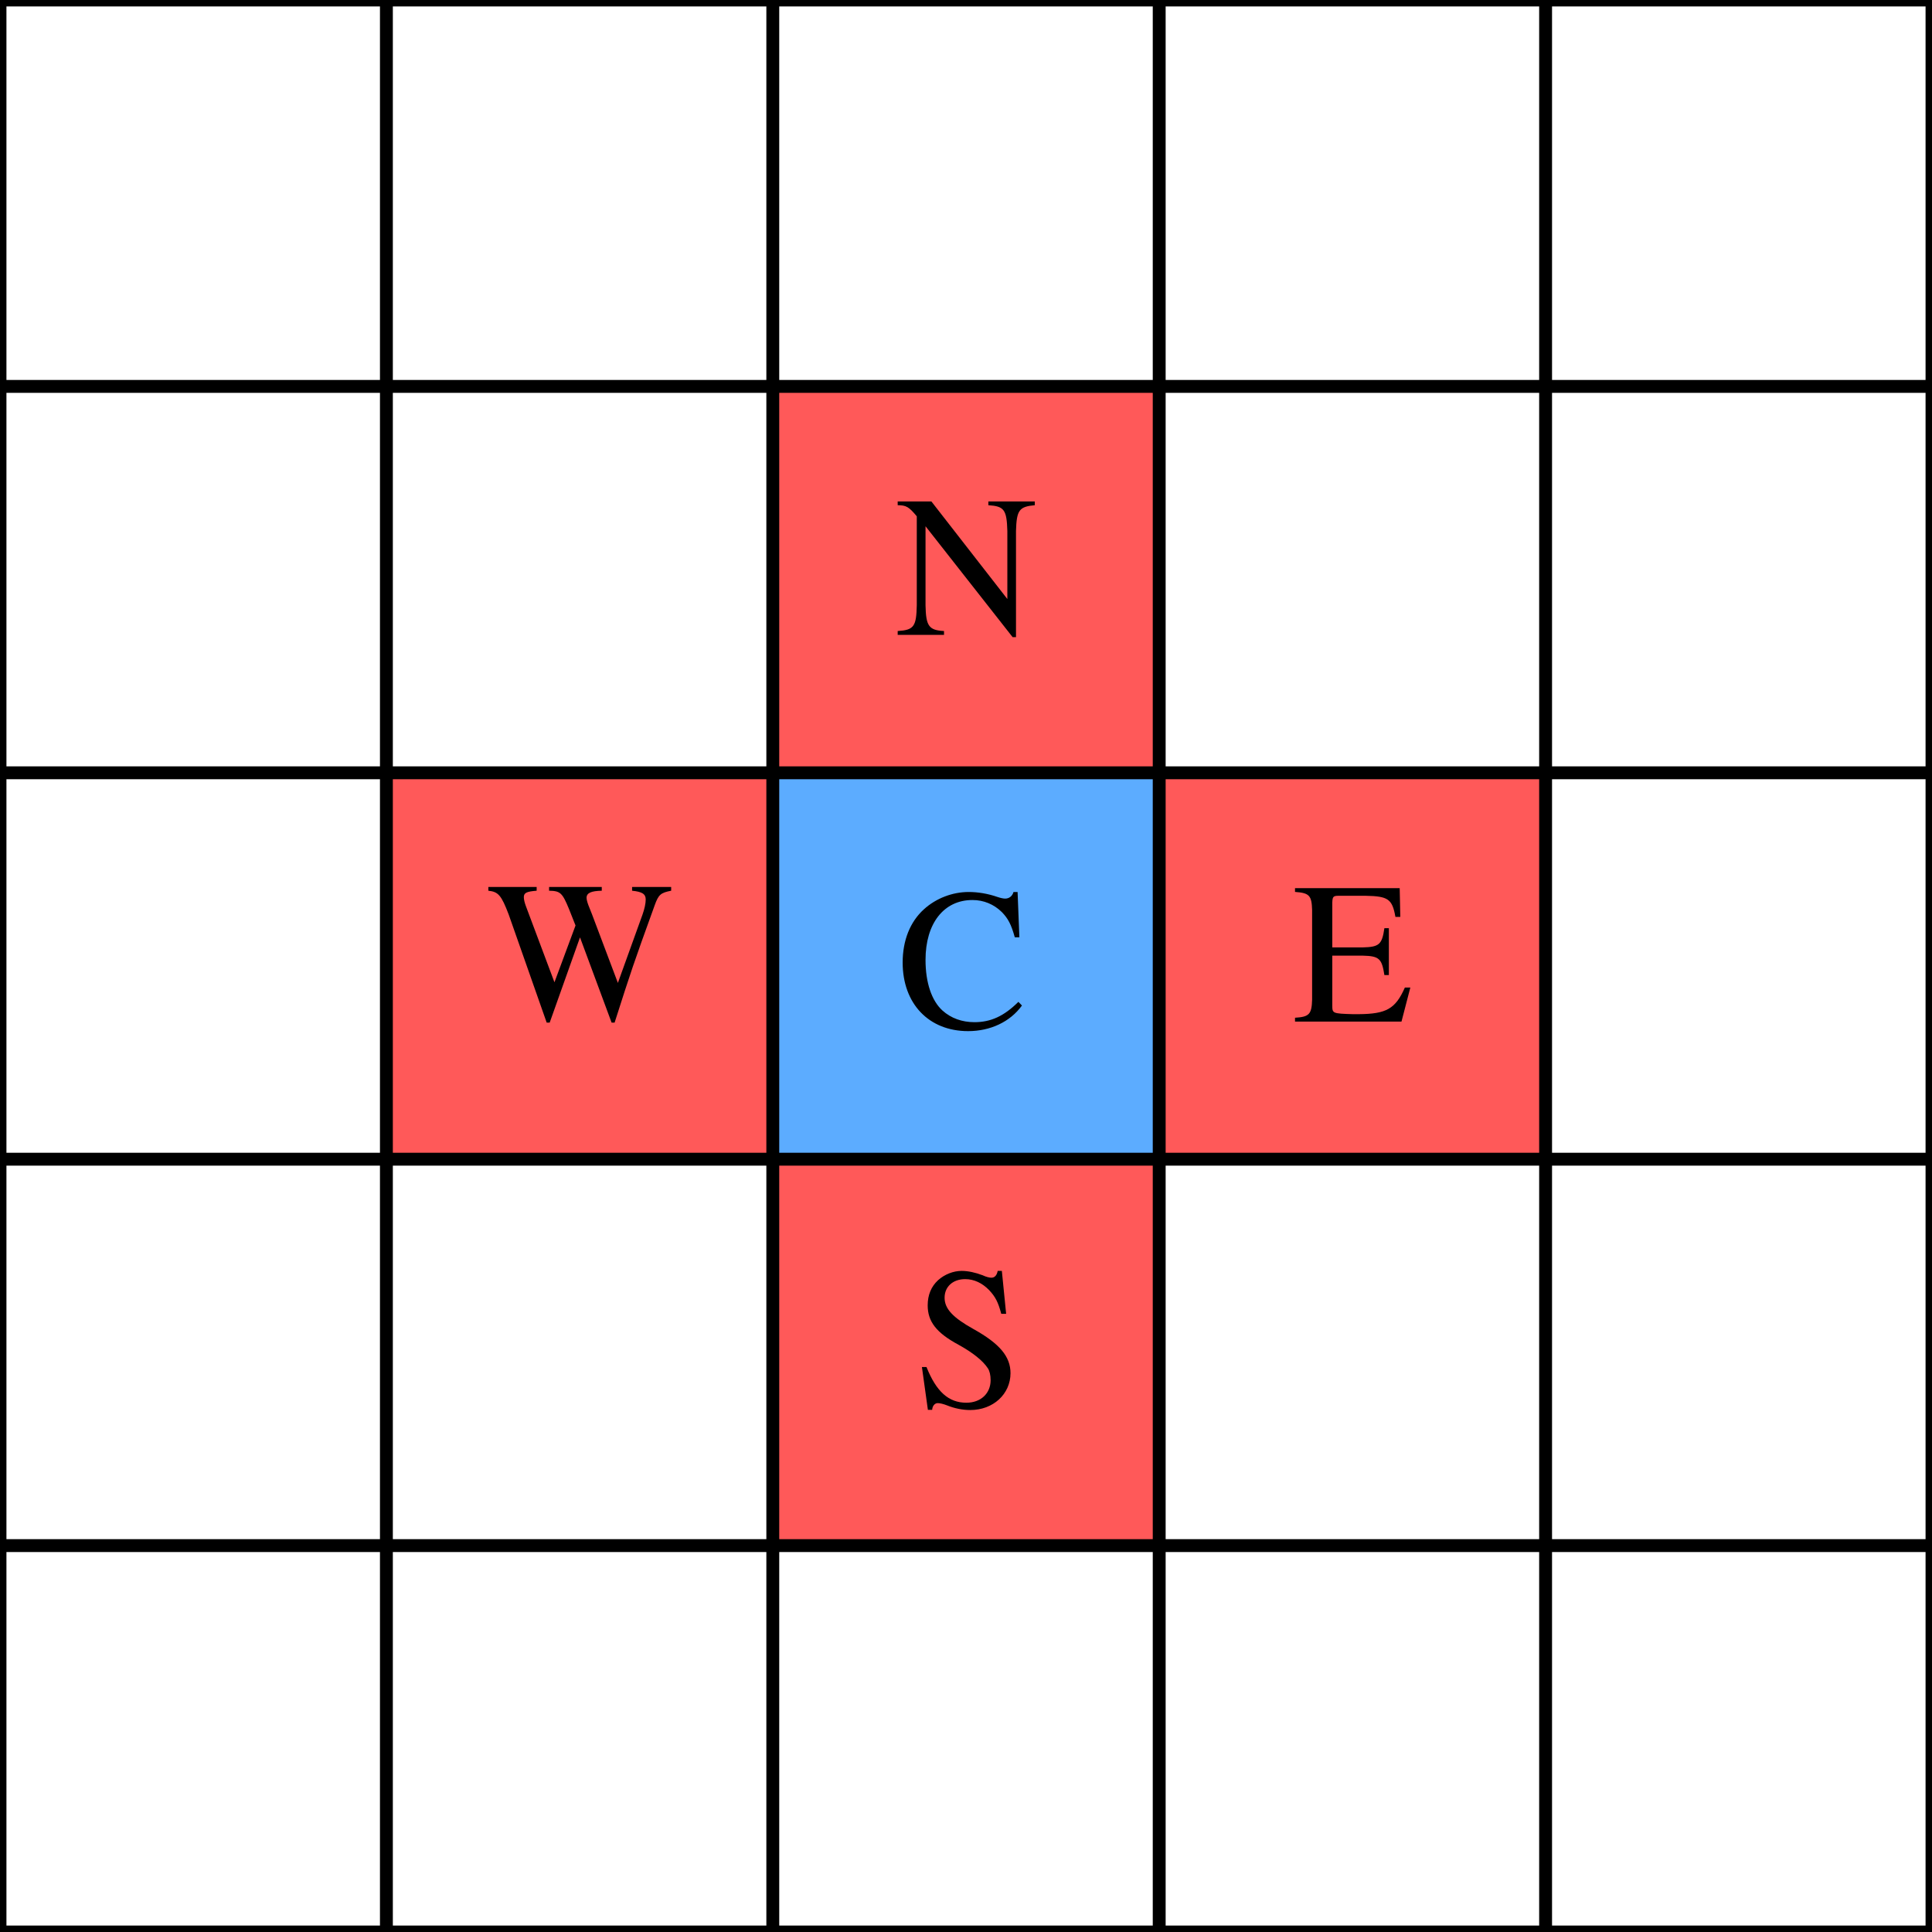
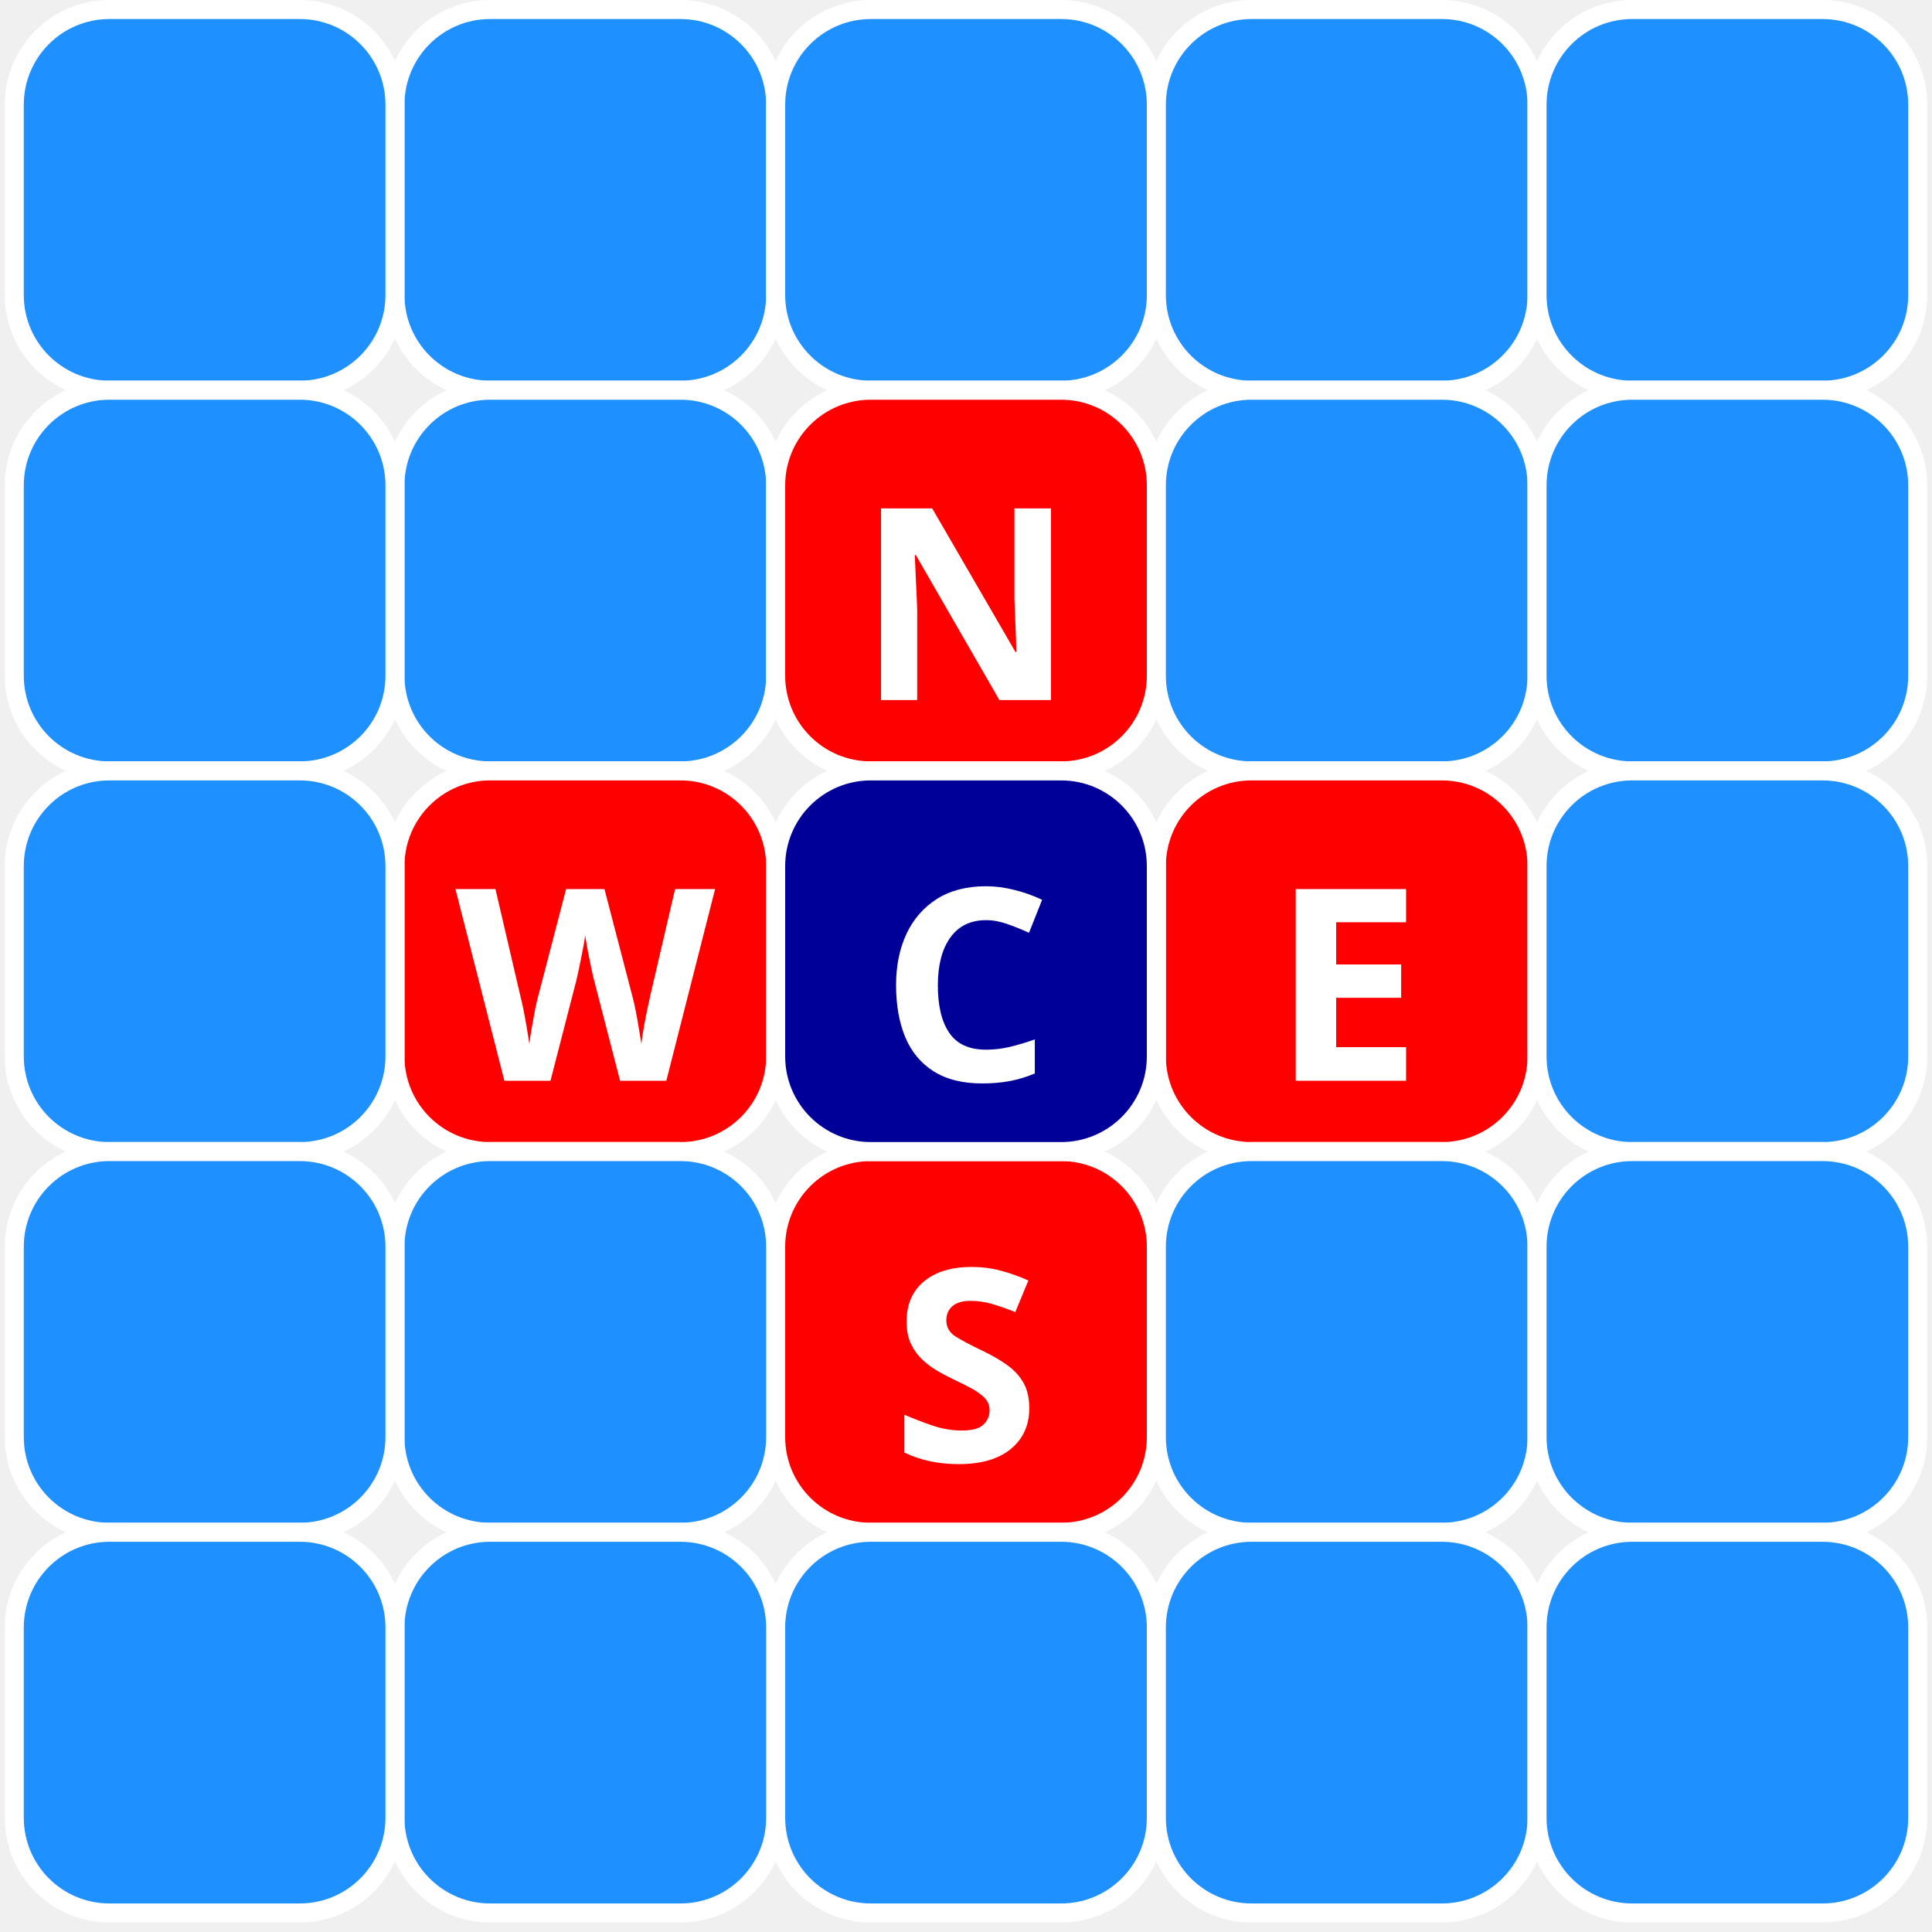
- <svg xmlns="http://www.w3.org/2000/svg" width="300" height="300" version="1.1" viewBox="0 0 300 300">
-   <g transform="translate(0 -752)">
+ <svg xmlns="http://www.w3.org/2000/svg" width="11cm" height="11cm" viewBox="659 199 202 203">
+   <g id="Background" />
+   <g id="Background" />
+   <g id="Background" />
+   <g id="Background" />
+   <g id="Background">
    <g>
-       <rect y="752" width="300" height="300" fill="#fff" />
-       <rect x="120" y="872" width="60" height="60" fill="#5cacff" />
-       <g fill="#ff5959">
-         <rect x="60" y="872" width="60" height="60" />
-         <rect x="120" y="932" width="60" height="60" />
-         <rect x="180" y="872" width="60" height="60" />
-         <rect x="120" y="812" width="60" height="60" />
-       </g>
-     </g>
-     <g fill="#000000" font-family="sans-serif" font-size="31px" letter-spacing="0px" stroke-width="1px" word-spacing="0px">
-       <text transform="scale(.988 1.01)" x="140.991" y="902.647" style="line-height:125%" xml:space="preserve">
-         <tspan x="140.991" y="902.647" font-family="Times">C</tspan>
-       </text>
-       <text transform="scale(.988 1.01)" x="140.711" y="842.167" style="line-height:125%" xml:space="preserve">
-         <tspan x="140.711" y="842.167" font-family="Times">N</tspan>
-       </text>
-       <text transform="scale(.988 1.01)" x="203.156" y="901.617" style="line-height:125%" xml:space="preserve">
-         <tspan x="203.156" y="901.617" font-family="Times">E</tspan>
-       </text>
-       <text transform="scale(.988 1.01)" x="143.597" y="960.901" style="line-height:125%" xml:space="preserve">
-         <tspan x="143.597" y="960.901" font-family="Times">S</tspan>
-       </text>
-       <text transform="scale(.988 1.01)" x="76.592" y="901.436" style="line-height:125%" xml:space="preserve">
-         <tspan x="76.592" y="901.436" font-family="Times">W</tspan>
+       <rect style="fill: #1e90ff; fill-opacity: 1; stroke-opacity: 1; stroke-width: 2; stroke: #ffffff" x="700" y="200" width="40" height="40" rx="10" ry="10" />
+       <text font-size="28.222" style="fill: #ffffff; fill-opacity: 1; stroke: none;text-anchor:middle;font-family:sans-serif;font-style:normal;font-weight:700" x="720" y="232.561">
+         <tspan x="720" y="232.561" />
      </text>
    </g>
-     <g fill="none" stroke="#000" stroke-width="2">
-       <g>
-         <path d="m240 752v300" />
-         <path d="m180 752v300" />
-         <path d="m120 752v300" />
-         <path d="m60 752v300" />
-         <path d="m300 752v300" />
-       </g>
-       <g stroke-linecap="round" stroke-linejoin="round">
-         <path d="m0 752v300" />
-         <path d="m300 992h-300" />
-         <path d="m300 932h-300" />
-         <path d="m300 872h-300" />
-         <path d="m300 812h-300" />
-         <path d="m300 1052h-300" />
-         <path d="m300 752h-300" />
-       </g>
+     <g>
+       <rect style="fill: #1e90ff; fill-opacity: 1; stroke-opacity: 1; stroke-width: 2; stroke: #ffffff" x="740" y="200" width="40" height="40" rx="10" ry="10" />
+       <text font-size="28.222" style="fill: #ffffff; fill-opacity: 1; stroke: none;text-anchor:middle;font-family:sans-serif;font-style:normal;font-weight:700" x="760" y="232.561">
+         <tspan x="760" y="232.561" />
+       </text>
+     </g>
+     <g>
+       <rect style="fill: #1e90ff; fill-opacity: 1; stroke-opacity: 1; stroke-width: 2; stroke: #ffffff" x="780" y="200" width="40" height="40" rx="10" ry="10" />
+       <text font-size="28.222" style="fill: #ffffff; fill-opacity: 1; stroke: none;text-anchor:middle;font-family:sans-serif;font-style:normal;font-weight:700" x="800" y="232.561">
+         <tspan x="800" y="232.561" />
+       </text>
+     </g>
+     <g>
+       <rect style="fill: #1e90ff; fill-opacity: 1; stroke-opacity: 1; stroke-width: 2; stroke: #ffffff" x="820" y="200" width="40" height="40" rx="10" ry="10" />
+       <text font-size="28.222" style="fill: #ffffff; fill-opacity: 1; stroke: none;text-anchor:middle;font-family:sans-serif;font-style:normal;font-weight:700" x="840" y="232.561">
+         <tspan x="840" y="232.561" />
+       </text>
+     </g>
+     <g>
+       <rect style="fill: #1e90ff; fill-opacity: 1; stroke-opacity: 1; stroke-width: 2; stroke: #ffffff" x="700" y="240" width="40" height="40" rx="10" ry="10" />
+       <text font-size="28.222" style="fill: #ffffff; fill-opacity: 1; stroke: none;text-anchor:middle;font-family:sans-serif;font-style:normal;font-weight:700" x="720" y="272.561">
+         <tspan x="720" y="272.561" />
+       </text>
+     </g>
+     <g>
+       <rect style="fill: #ff0000; fill-opacity: 1; stroke-opacity: 1; stroke-width: 2; stroke: #ffffff" x="740" y="240" width="40" height="40" rx="10" ry="10" />
+       <text font-size="28.222" style="fill: #ffffff; fill-opacity: 1; stroke: none;text-anchor:middle;font-family:sans-serif;font-style:normal;font-weight:700" x="760" y="272.561">
+         <tspan x="760" y="272.561">N</tspan>
+       </text>
+     </g>
+     <g>
+       <rect style="fill: #1e90ff; fill-opacity: 1; stroke-opacity: 1; stroke-width: 2; stroke: #ffffff" x="780" y="240" width="40" height="40" rx="10" ry="10" />
+       <text font-size="28.222" style="fill: #ffffff; fill-opacity: 1; stroke: none;text-anchor:middle;font-family:sans-serif;font-style:normal;font-weight:700" x="800" y="272.561">
+         <tspan x="800" y="272.561" />
+       </text>
+     </g>
+     <g>
+       <rect style="fill: #1e90ff; fill-opacity: 1; stroke-opacity: 1; stroke-width: 2; stroke: #ffffff" x="820" y="240" width="40" height="40" rx="10" ry="10" />
+       <text font-size="28.222" style="fill: #ffffff; fill-opacity: 1; stroke: none;text-anchor:middle;font-family:sans-serif;font-style:normal;font-weight:700" x="840" y="272.561">
+         <tspan x="840" y="272.561" />
+       </text>
+     </g>
+     <g>
+       <rect style="fill: #ff0000; fill-opacity: 1; stroke-opacity: 1; stroke-width: 2; stroke: #ffffff" x="700" y="280" width="40" height="40" rx="10" ry="10" />
+       <text font-size="28.222" style="fill: #ffffff; fill-opacity: 1; stroke: none;text-anchor:middle;font-family:sans-serif;font-style:normal;font-weight:700" x="720" y="312.561">
+         <tspan x="720" y="312.561">W</tspan>
+       </text>
+     </g>
+     <g>
+       <rect style="fill: #ff0000; fill-opacity: 1; stroke-opacity: 1; stroke-width: 2; stroke: #ffffff" x="740" y="320" width="40" height="40" rx="10" ry="10" />
+       <text font-size="28.222" style="fill: #ffffff; fill-opacity: 1; stroke: none;text-anchor:middle;font-family:sans-serif;font-style:normal;font-weight:700" x="760" y="352.561">
+         <tspan x="760" y="352.561">S</tspan>
+       </text>
+     </g>
+     <g>
+       <rect style="fill: #ff0000; fill-opacity: 1; stroke-opacity: 1; stroke-width: 2; stroke: #ffffff" x="780" y="280" width="40" height="40" rx="10" ry="10" />
+       <text font-size="28.222" style="fill: #ffffff; fill-opacity: 1; stroke: none;text-anchor:middle;font-family:sans-serif;font-style:normal;font-weight:700" x="800" y="312.561">
+         <tspan x="800" y="312.561">E</tspan>
+       </text>
+     </g>
+     <g>
+       <rect style="fill: #1e90ff; fill-opacity: 1; stroke-opacity: 1; stroke-width: 2; stroke: #ffffff" x="820" y="280" width="40" height="40" rx="10" ry="10" />
+       <text font-size="28.222" style="fill: #ffffff; fill-opacity: 1; stroke: none;text-anchor:middle;font-family:sans-serif;font-style:normal;font-weight:700" x="840" y="312.561">
+         <tspan x="840" y="312.561" />
+       </text>
+     </g>
+     <g>
+       <rect style="fill: #1e90ff; fill-opacity: 1; stroke-opacity: 1; stroke-width: 2; stroke: #ffffff" x="700" y="320" width="40" height="40" rx="10" ry="10" />
+       <text font-size="28.222" style="fill: #ffffff; fill-opacity: 1; stroke: none;text-anchor:middle;font-family:sans-serif;font-style:normal;font-weight:700" x="720" y="352.561">
+         <tspan x="720" y="352.561" />
+       </text>
+     </g>
+     <g>
+       <rect style="fill: #1e90ff; fill-opacity: 1; stroke-opacity: 1; stroke-width: 2; stroke: #ffffff" x="780" y="320" width="40" height="40" rx="10" ry="10" />
+       <text font-size="28.222" style="fill: #ffffff; fill-opacity: 1; stroke: none;text-anchor:middle;font-family:sans-serif;font-style:normal;font-weight:700" x="800" y="352.561">
+         <tspan x="800" y="352.561" />
+       </text>
+     </g>
+     <g>
+       <rect style="fill: #1e90ff; fill-opacity: 1; stroke-opacity: 1; stroke-width: 2; stroke: #ffffff" x="820" y="320" width="40" height="40" rx="10" ry="10" />
+       <text font-size="28.222" style="fill: #ffffff; fill-opacity: 1; stroke: none;text-anchor:middle;font-family:sans-serif;font-style:normal;font-weight:700" x="840" y="352.561">
+         <tspan x="840" y="352.561" />
+       </text>
+     </g>
+     <g>
+       <rect style="fill: #000099; fill-opacity: 1; stroke-opacity: 1; stroke-width: 2; stroke: #ffffff" x="740" y="280" width="40" height="40" rx="10" ry="10" />
+       <text font-size="28.222" style="fill: #ffffff; fill-opacity: 1; stroke: none;text-anchor:middle;font-family:sans-serif;font-style:normal;font-weight:700" x="760" y="312.561">
+         <tspan x="760" y="312.561">C</tspan>
+       </text>
+     </g>
+     <g>
+       <rect style="fill: #1e90ff; fill-opacity: 1; stroke-opacity: 1; stroke-width: 2; stroke: #ffffff" x="660" y="200" width="40" height="40" rx="10" ry="10" />
+       <text font-size="28.222" style="fill: #ffffff; fill-opacity: 1; stroke: none;text-anchor:middle;font-family:sans-serif;font-style:normal;font-weight:700" x="680" y="232.561">
+         <tspan x="680" y="232.561" />
+       </text>
+     </g>
+     <g>
+       <rect style="fill: #1e90ff; fill-opacity: 1; stroke-opacity: 1; stroke-width: 2; stroke: #ffffff" x="660" y="240" width="40" height="40" rx="10" ry="10" />
+       <text font-size="28.222" style="fill: #ffffff; fill-opacity: 1; stroke: none;text-anchor:middle;font-family:sans-serif;font-style:normal;font-weight:700" x="680" y="272.561">
+         <tspan x="680" y="272.561" />
+       </text>
+     </g>
+     <g>
+       <rect style="fill: #1e90ff; fill-opacity: 1; stroke-opacity: 1; stroke-width: 2; stroke: #ffffff" x="660" y="280" width="40" height="40" rx="10" ry="10" />
+       <text font-size="28.222" style="fill: #ffffff; fill-opacity: 1; stroke: none;text-anchor:middle;font-family:sans-serif;font-style:normal;font-weight:700" x="680" y="312.561">
+         <tspan x="680" y="312.561" />
+       </text>
+     </g>
+     <g>
+       <rect style="fill: #1e90ff; fill-opacity: 1; stroke-opacity: 1; stroke-width: 2; stroke: #ffffff" x="660" y="320" width="40" height="40" rx="10" ry="10" />
+       <text font-size="28.222" style="fill: #ffffff; fill-opacity: 1; stroke: none;text-anchor:middle;font-family:sans-serif;font-style:normal;font-weight:700" x="680" y="352.561">
+         <tspan x="680" y="352.561" />
+       </text>
+     </g>
+     <g>
+       <rect style="fill: #1e90ff; fill-opacity: 1; stroke-opacity: 1; stroke-width: 2; stroke: #ffffff" x="740" y="360" width="40" height="40" rx="10" ry="10" />
+       <text font-size="28.222" style="fill: #ffffff; fill-opacity: 1; stroke: none;text-anchor:middle;font-family:sans-serif;font-style:normal;font-weight:700" x="760" y="392.561">
+         <tspan x="760" y="392.561" />
+       </text>
+     </g>
+     <g>
+       <rect style="fill: #1e90ff; fill-opacity: 1; stroke-opacity: 1; stroke-width: 2; stroke: #ffffff" x="700" y="360" width="40" height="40" rx="10" ry="10" />
+       <text font-size="28.222" style="fill: #ffffff; fill-opacity: 1; stroke: none;text-anchor:middle;font-family:sans-serif;font-style:normal;font-weight:700" x="720" y="392.561">
+         <tspan x="720" y="392.561" />
+       </text>
+     </g>
+     <g>
+       <rect style="fill: #1e90ff; fill-opacity: 1; stroke-opacity: 1; stroke-width: 2; stroke: #ffffff" x="780" y="360" width="40" height="40" rx="10" ry="10" />
+       <text font-size="28.222" style="fill: #ffffff; fill-opacity: 1; stroke: none;text-anchor:middle;font-family:sans-serif;font-style:normal;font-weight:700" x="800" y="392.561">
+         <tspan x="800" y="392.561" />
+       </text>
+     </g>
+     <g>
+       <rect style="fill: #1e90ff; fill-opacity: 1; stroke-opacity: 1; stroke-width: 2; stroke: #ffffff" x="820" y="360" width="40" height="40" rx="10" ry="10" />
+       <text font-size="28.222" style="fill: #ffffff; fill-opacity: 1; stroke: none;text-anchor:middle;font-family:sans-serif;font-style:normal;font-weight:700" x="840" y="392.561">
+         <tspan x="840" y="392.561" />
+       </text>
+     </g>
+     <g>
+       <rect style="fill: #1e90ff; fill-opacity: 1; stroke-opacity: 1; stroke-width: 2; stroke: #ffffff" x="660" y="360" width="40" height="40" rx="10" ry="10" />
+       <text font-size="28.222" style="fill: #ffffff; fill-opacity: 1; stroke: none;text-anchor:middle;font-family:sans-serif;font-style:normal;font-weight:700" x="680" y="392.561">
+         <tspan x="680" y="392.561" />
+       </text>
    </g>
  </g>
</svg>
